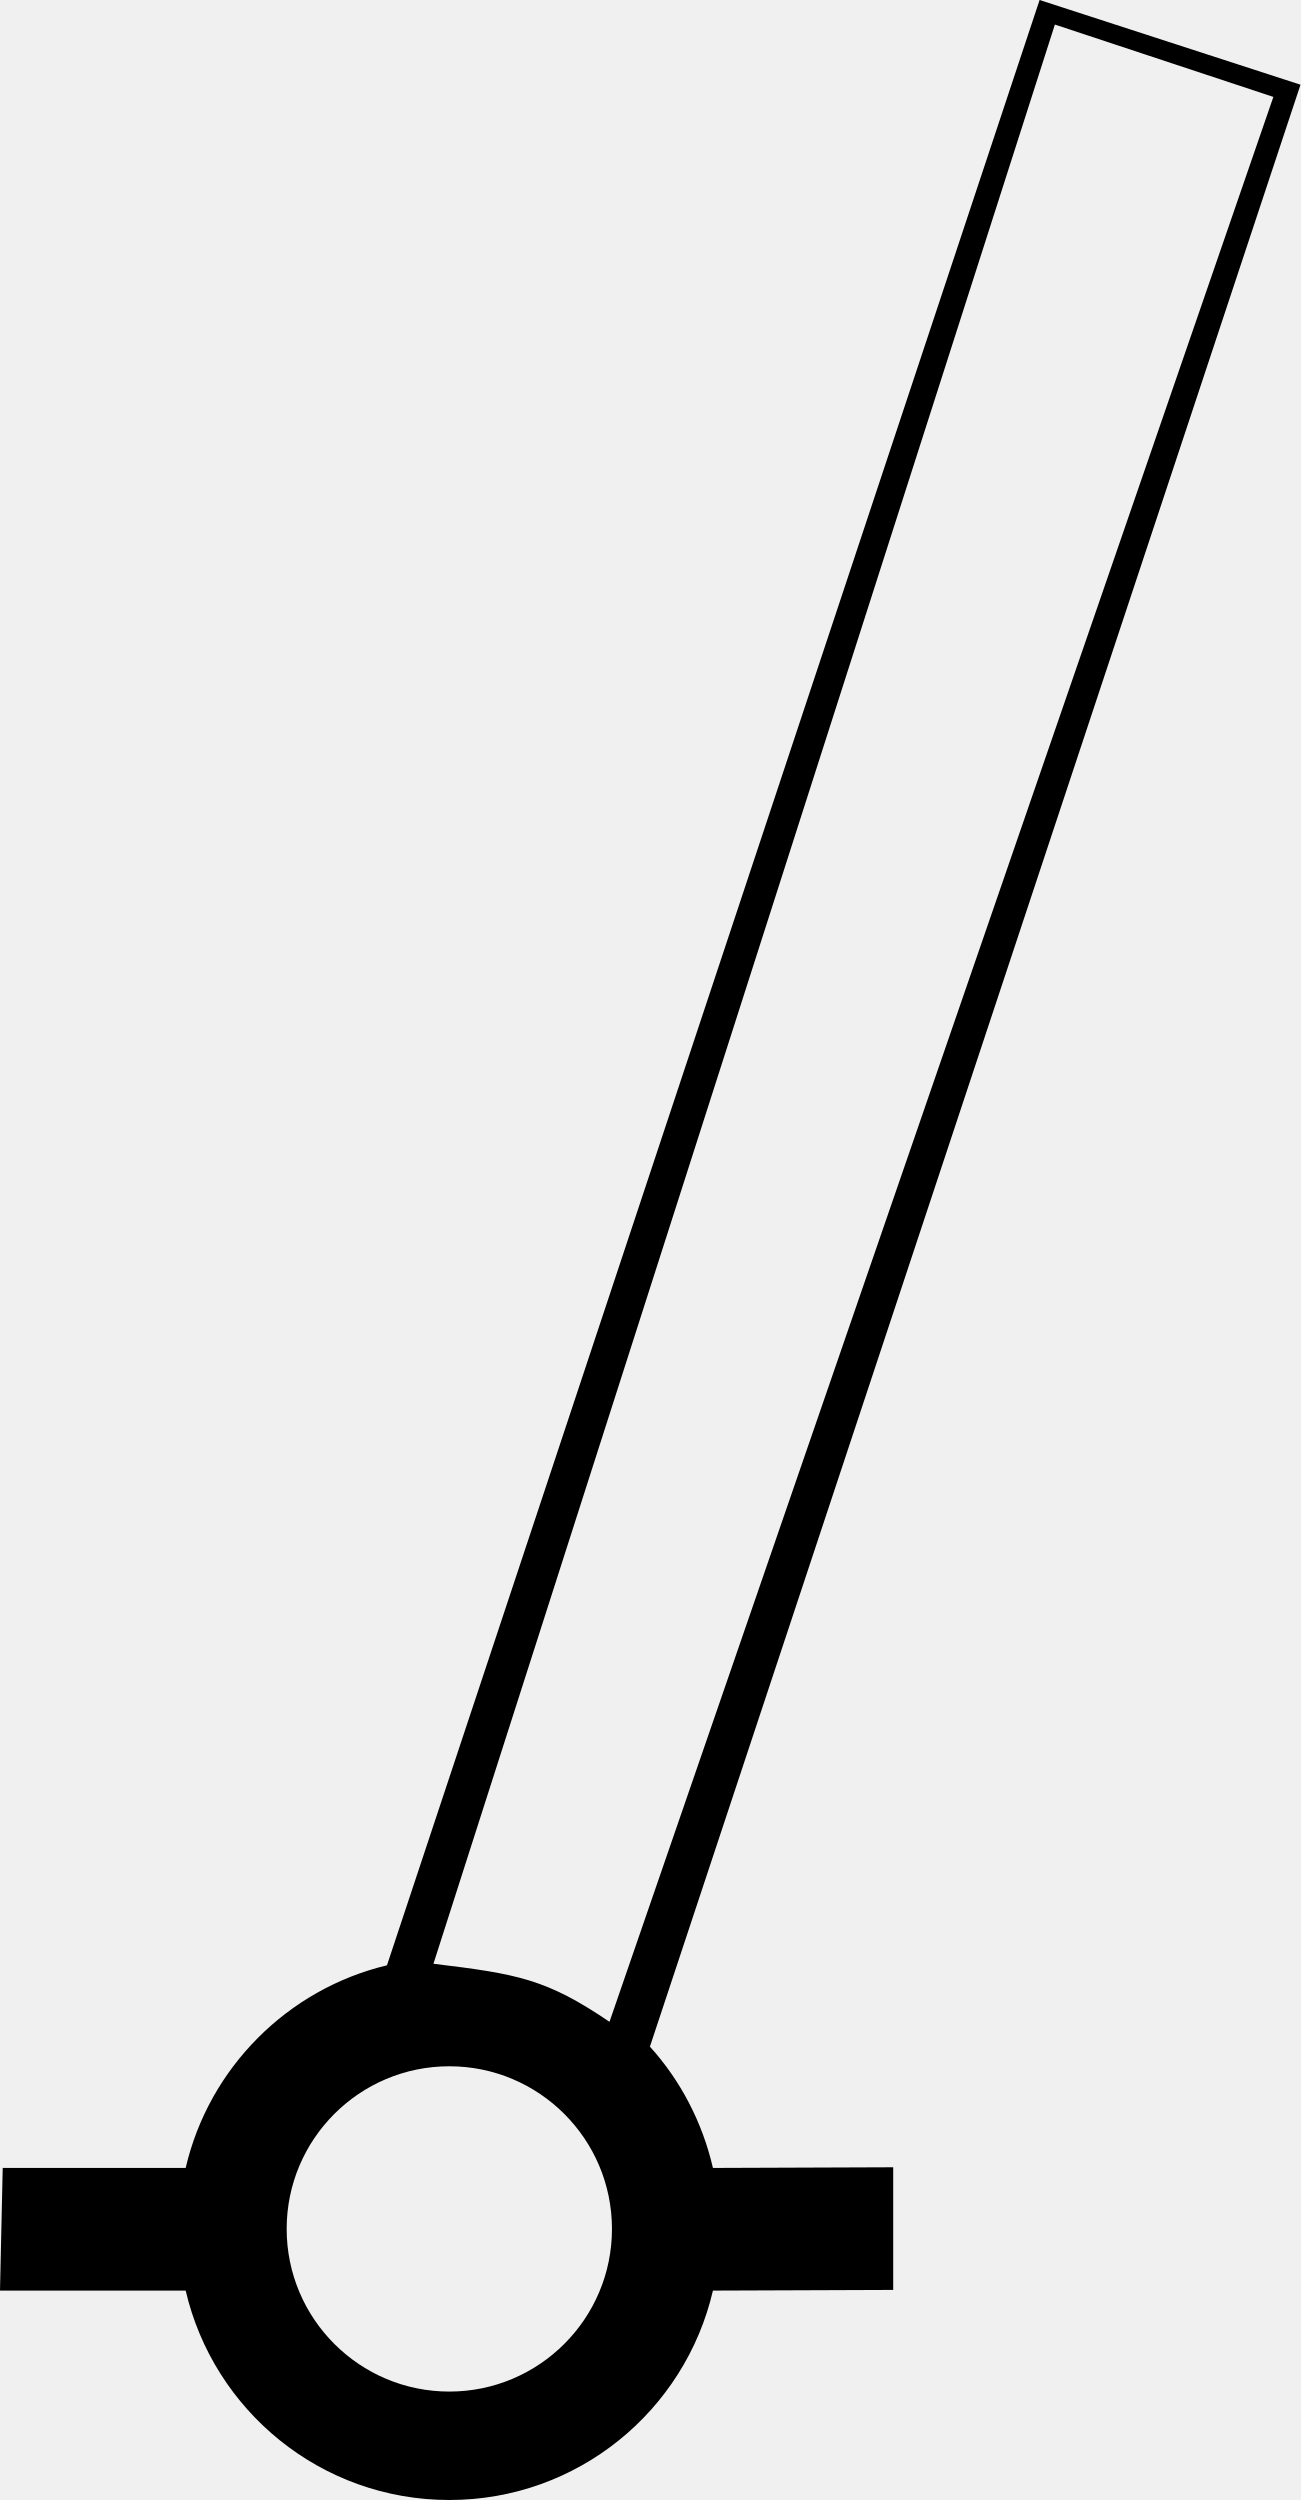
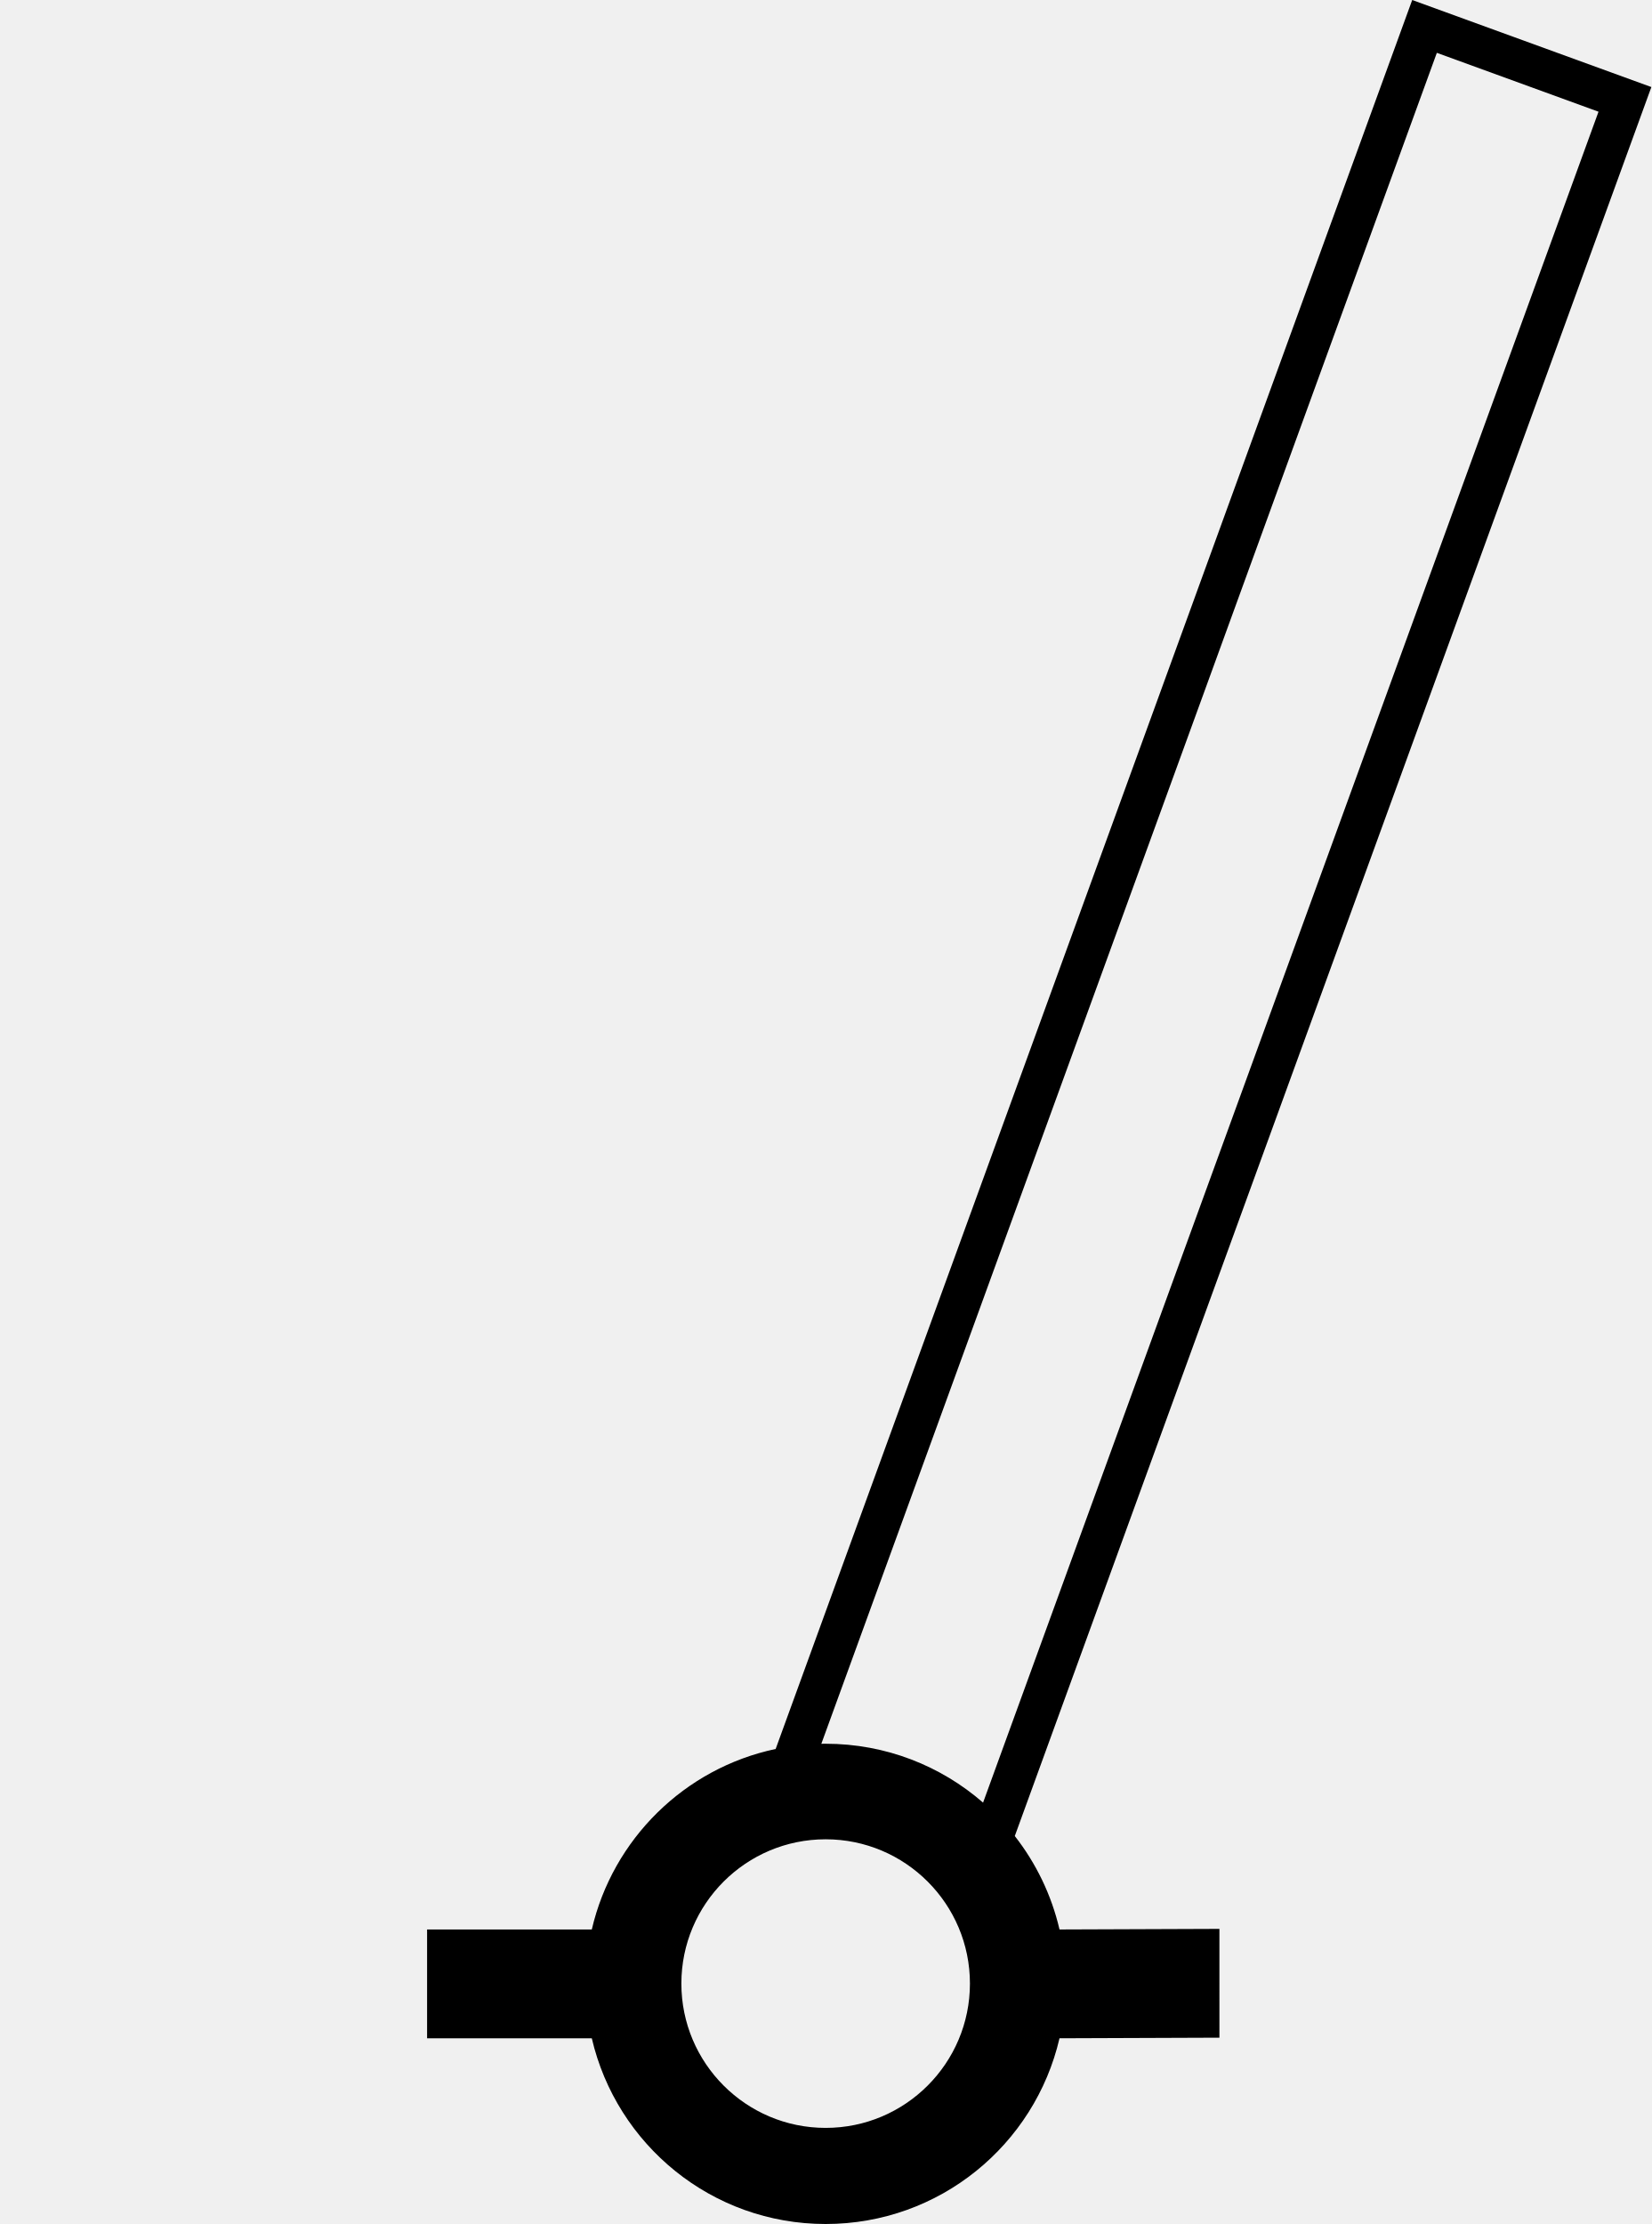
- <svg xmlns="http://www.w3.org/2000/svg" version="1.0" width="59.969" height="115.281" id="svg2">
-   <defs id="defs4">
-     </defs>
-   <path style="fill:#000000;fill-opacity:1;fill-rule:evenodd;stroke:none" d="M 47.938,0 L 17.844,90.625 C 13.255,91.723 9.63,95.365 8.562,99.969 L 0.125,99.969 L 0,105.625 L 8.562,105.625 C 9.85,111.158 14.796,115.281 20.719,115.281 C 26.644,115.281 31.59,111.161 32.875,105.625 L 41.188,105.594 L 41.188,99.938 L 32.875,99.969 C 32.386,97.854 31.377,95.931 29.969,94.375 L 59.969,3.906 L 47.938,0 z M 48.643,1.133 L 58.718,4.469 L 28.105,93.231 C 25.183,91.248 23.866,91.024 19.987,90.553 L 48.643,1.133 z M 20.719,95.281 C 24.859,95.281 28.219,98.641 28.219,102.781 C 28.219,106.921 24.859,110.281 20.719,110.281 C 16.579,110.281 13.219,106.921 13.219,102.781 C 13.219,98.641 16.579,95.281 20.719,95.281 z " id="path27763" />
+ <svg xmlns="http://www.w3.org/2000/svg" version="1.0" width="85.841" height="115.609" id="svg2" xml:space="preserve">
+   <defs id="defs4" />
+   <path style="baseline-shift:baseline;display:inline;overflow:visible;opacity:1;vector-effect:none;fill:#ffffff;fill-opacity:0;stroke-miterlimit:4.1;enable-background:accumulate;stop-color:#000000;stop-opacity:1" d="M 74.05,1.373 40.78,92.781 51.198,96.574 84.468,5.166 Z" id="path_fill_v12" />
+   <path style="baseline-shift:baseline;display:inline;overflow:visible;opacity:1;vector-effect:none;fill:#ffffff;fill-opacity:0;stroke-width:0.707;stroke-miterlimit:4.1;enable-background:accumulate;stop-color:#000000;stop-opacity:1" d="M 74.05,1.373 40.78,92.781 45.988,94.678 79.258,3.27 Z" id="path_fill_v6" />
+   <path style="baseline-shift:baseline;display:inline;overflow:visible;opacity:1;vector-effect:none;fill:#ffffff;fill-opacity:0;stroke-miterlimit:4.1;enable-background:accumulate;stop-color:#000000;stop-opacity:1" d="M 74.05,1.373 40.78,92.781 51.198,96.574 84.468,5.166 Z" id="path_fill_h12" />
+   <path style="baseline-shift:baseline;display:inline;overflow:visible;opacity:1;vector-effect:none;fill:#ffffff;fill-opacity:0;stroke-width:0.866;stroke-miterlimit:4.1;enable-background:accumulate;stop-color:#000000;stop-opacity:1" d="M 74.05,1.373 49.098,69.93 59.516,73.723 84.468,5.166 Z" id="path_fill_h9" />
+   <path style="baseline-shift:baseline;display:inline;overflow:visible;opacity:1;vector-effect:none;fill:#ffffff;fill-opacity:0;stroke-width:0.816;stroke-miterlimit:4.1;enable-background:accumulate;stop-color:#000000;stop-opacity:1" d="M 74.05,1.373 51.87,62.312 62.288,66.105 84.468,5.166 Z" id="path_fill_h8" />
+   <path style="baseline-shift:baseline;display:inline;overflow:visible;opacity:1;vector-effect:none;fill:#ffffff;fill-opacity:0;stroke-width:0.707;stroke-miterlimit:4.1;enable-background:accumulate;stop-color:#000000;stop-opacity:1" d="M 74.05,1.373 57.415,47.078 67.833,50.87 84.468,5.166 Z" id="path_fill_h6" />
+   <path style="baseline-shift:baseline;display:inline;overflow:visible;opacity:1;vector-effect:none;fill:#ffffff;fill-opacity:0;stroke-width:0.577;stroke-miterlimit:4.1;enable-background:accumulate;stop-color:#000000;stop-opacity:1" d="M 74.05,1.373 62.96,31.843 73.378,35.635 84.468,5.166 Z" id="path_fill_h4" />
+   <path style="baseline-shift:baseline;display:inline;overflow:visible;opacity:1;vector-effect:none;fill:#ffffff;fill-opacity:0;stroke-width:0.5;stroke-miterlimit:4.1;enable-background:accumulate;stop-color:#000000;stop-opacity:1" d="m 74.05,1.373 -8.317,22.852 10.418,3.792 8.317,-22.852 z" id="path_fill_h3" />
+   <path id="path_stroke" style="baseline-shift:baseline;display:inline;overflow:visible;opacity:1;vector-effect:none;stroke-miterlimit:4.1;enable-background:accumulate;stop-color:#000000;stop-opacity:1" d="M 73.409,0 40.32,90.916 c -4.731,1.001 -8.465,4.68 -9.557,9.383 h -8.562 v 5.656 h 8.562 c 1.287,5.533 6.233,9.654 12.156,9.654 5.925,1e-5 10.871,-4.119 12.156,-9.654 l 8.313,-0.031 -5e-4,-5.656 -8.312,0.031 C 54.657,98.5 53.852,96.849 52.751,95.441 L 85.841,4.525 Z m 1.281,2.746 8.404,3.061 -31.992,87.898 c -2.19,-1.906 -5.05,-3.061 -8.184,-3.061 -0.074,0 -0.149,6.71e-4 -0.223,0.002 z M 42.919,95.611 c 4.14,0 7.5,3.36 7.5,7.5 -10e-7,4.14 -3.36,7.502 -7.5,7.502 -4.14,0 -7.5,-3.362 -7.5,-7.502 -10e-7,-4.14 3.36,-7.5 7.5,-7.5 z" />
</svg>
